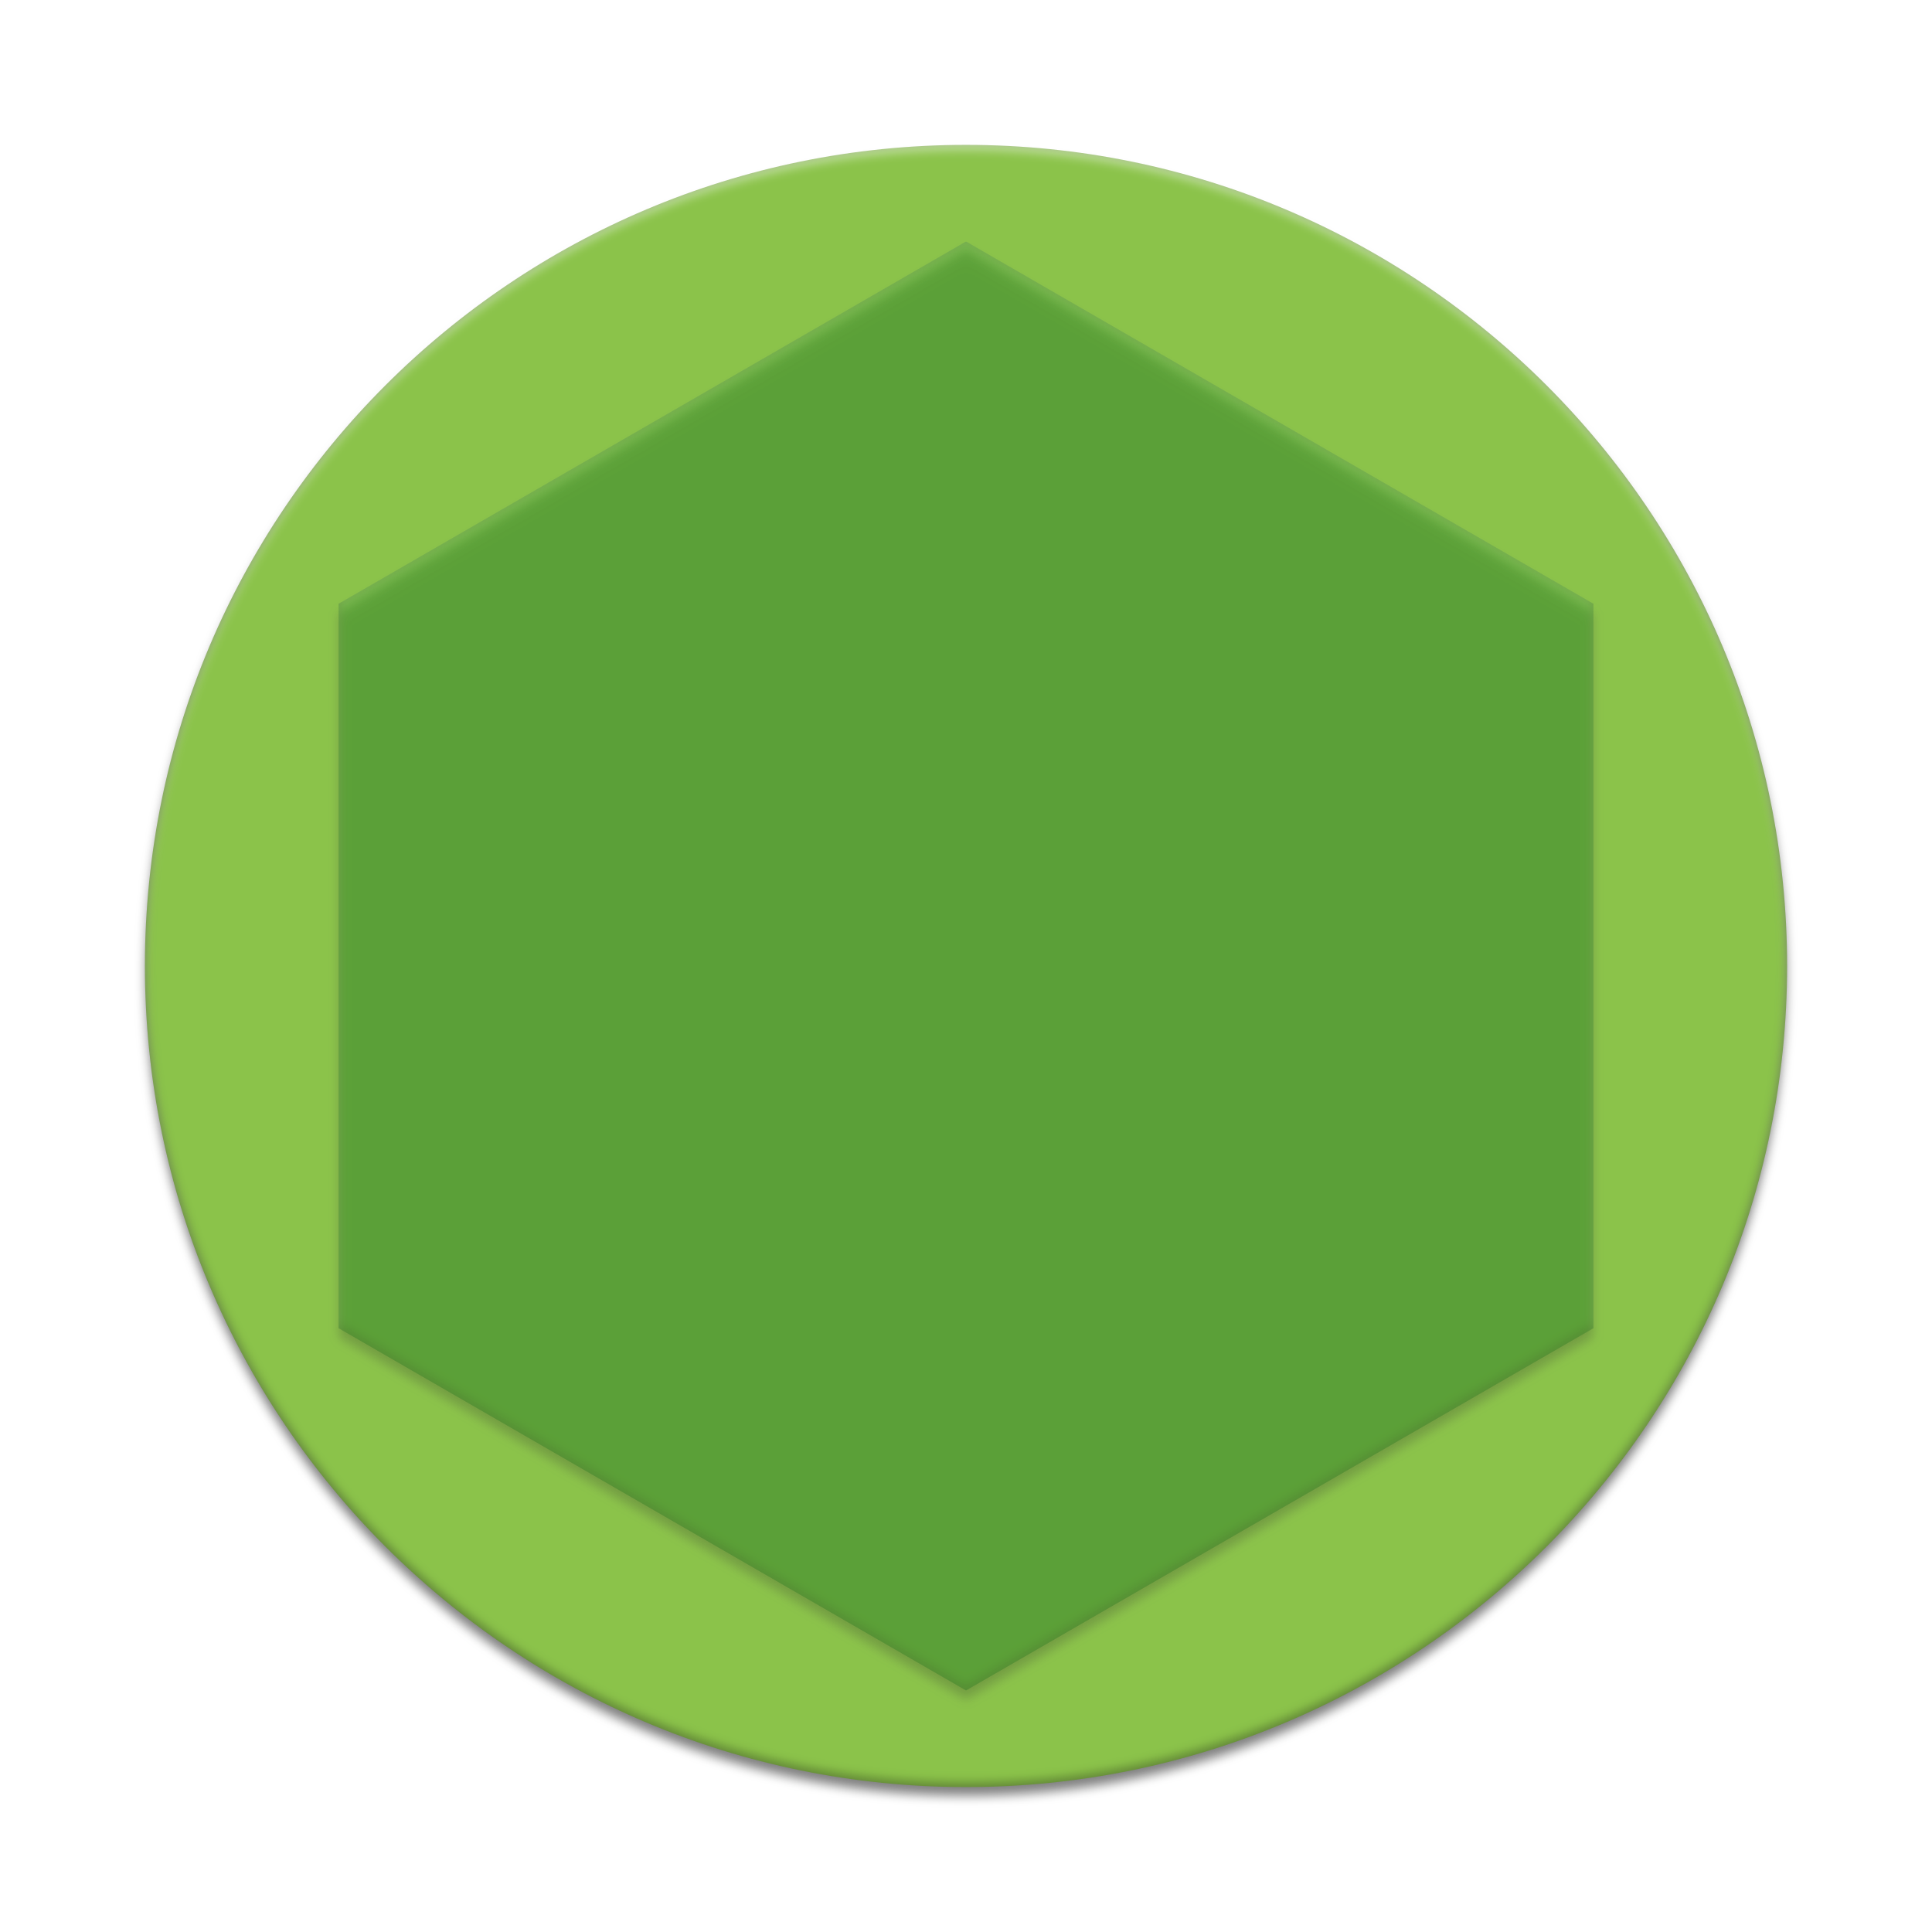
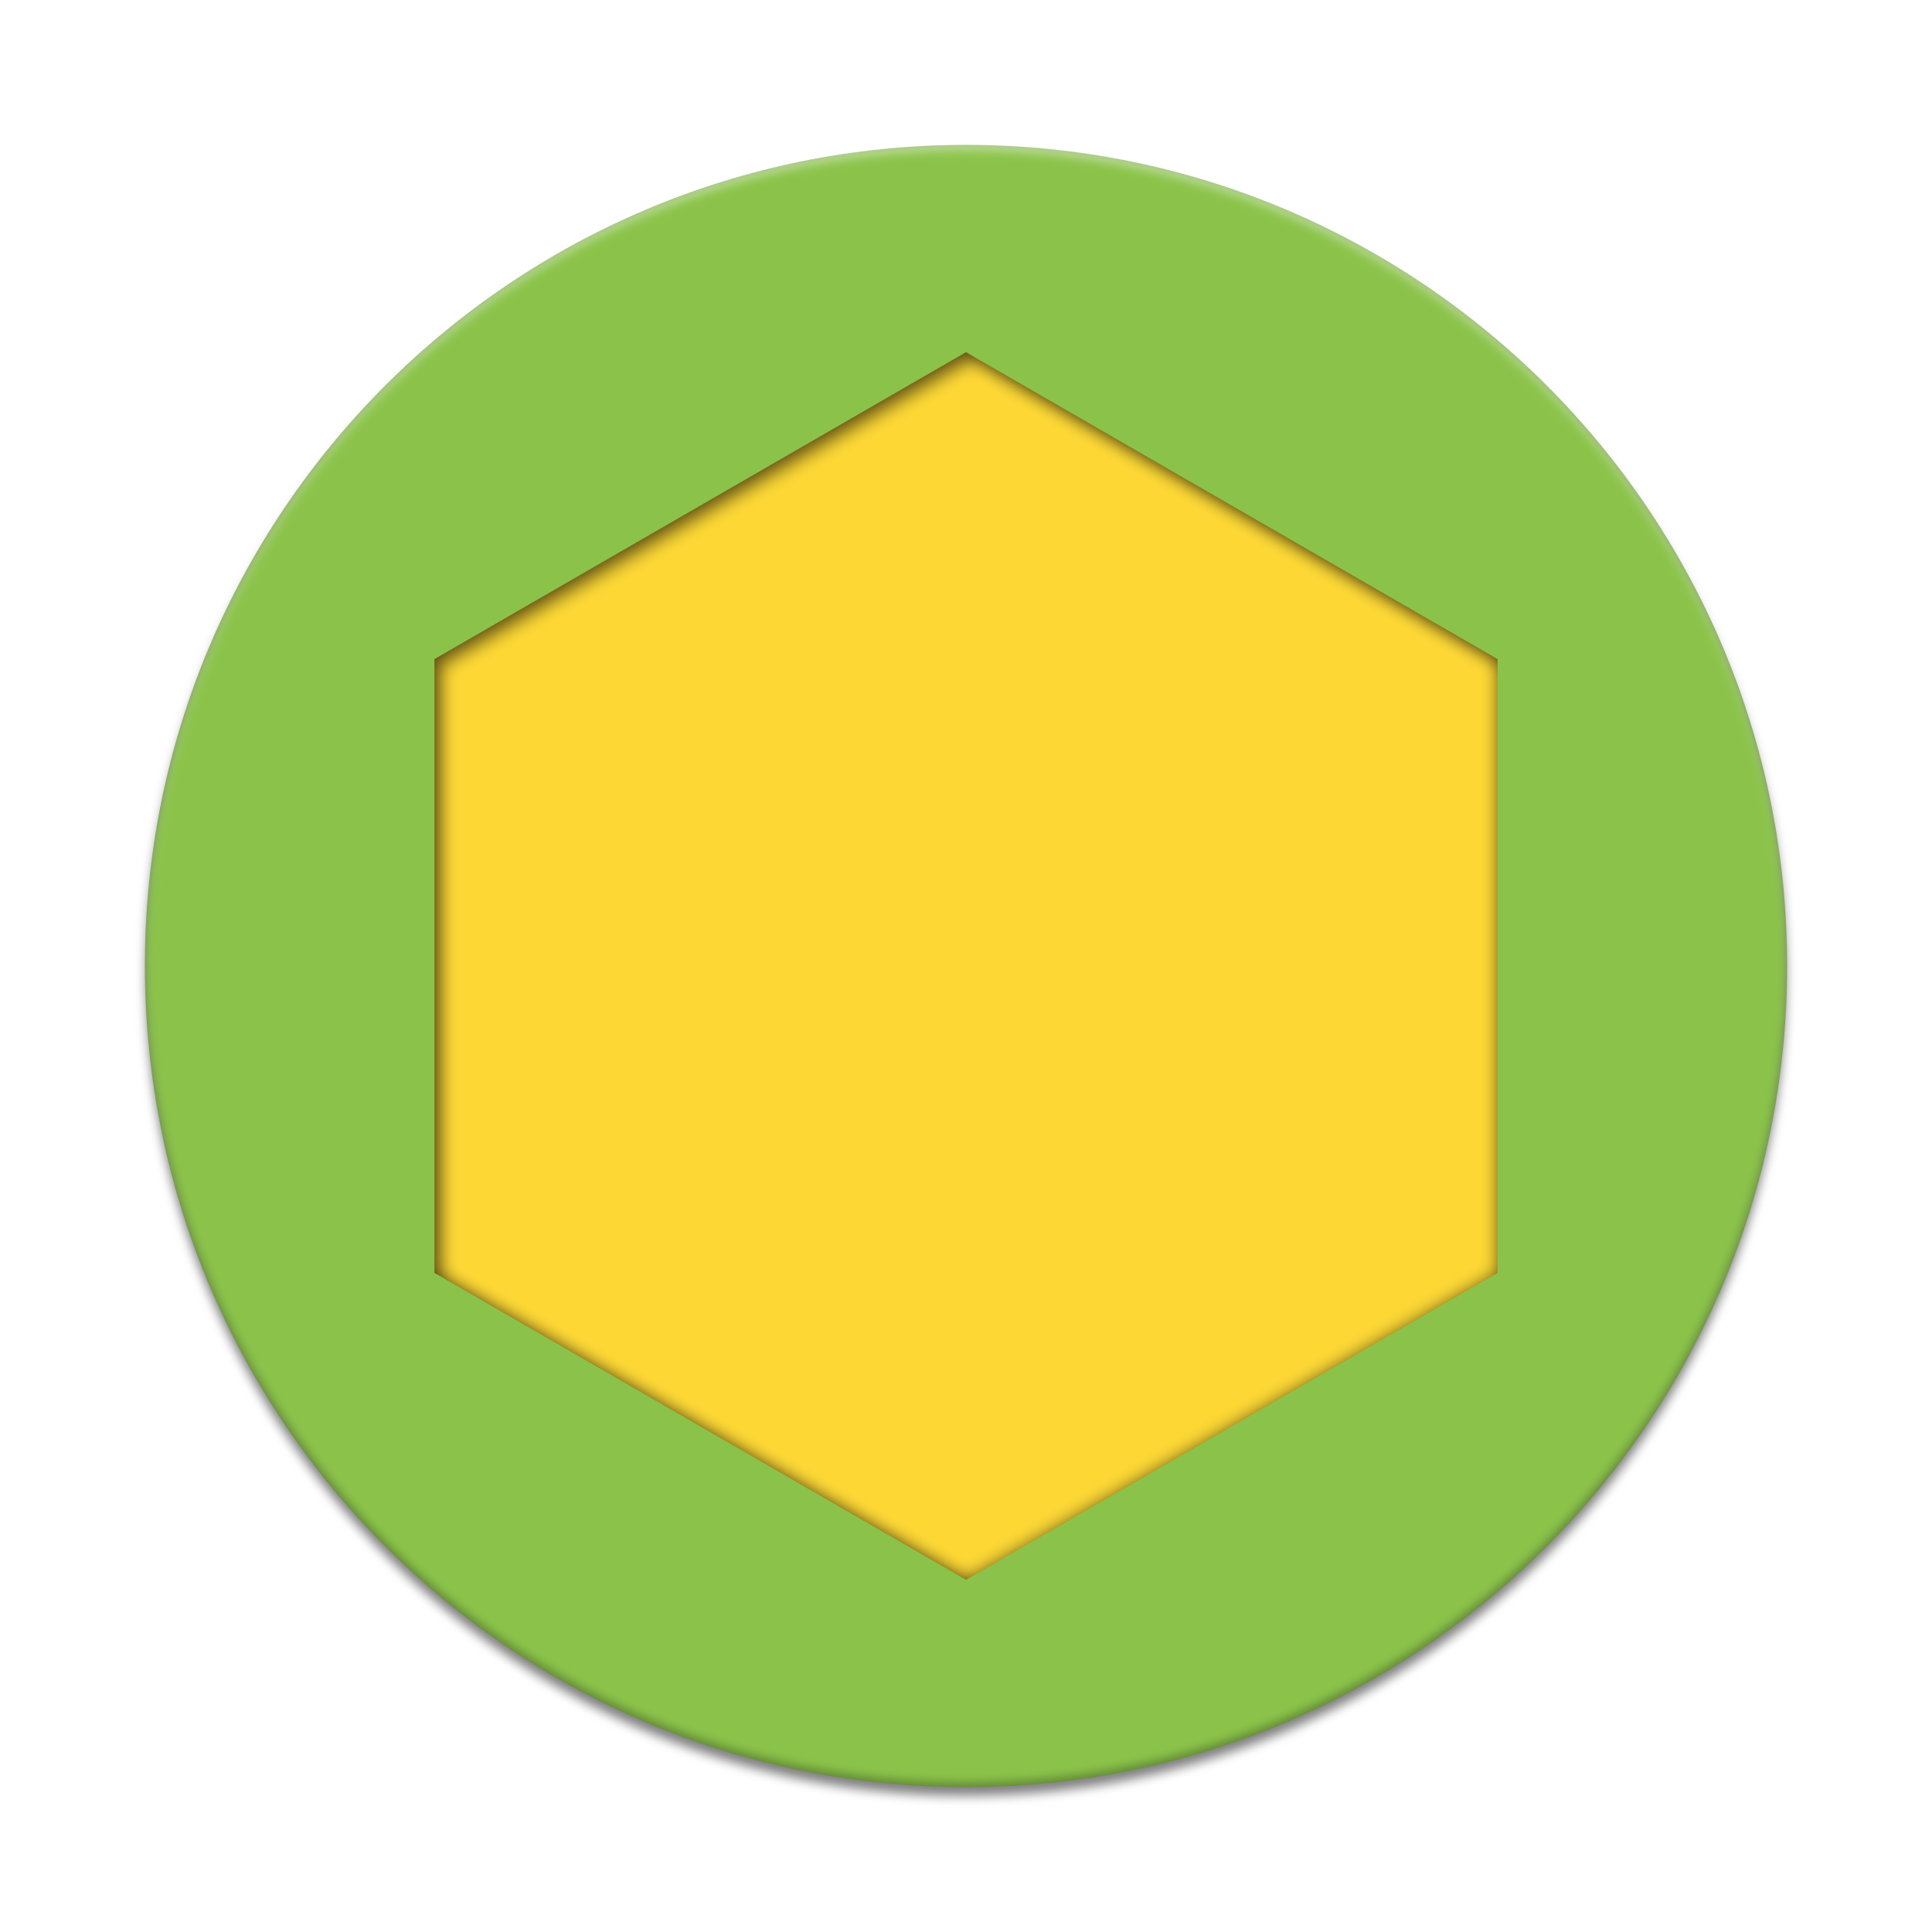
- <svg xmlns="http://www.w3.org/2000/svg" xmlns:xlink="http://www.w3.org/1999/xlink" version="1.1" id="svg2" viewBox="0 0 48 48" height="48" width="48">
+ <svg xmlns="http://www.w3.org/2000/svg" xmlns:xlink="http://www.w3.org/1999/xlink" width="48" height="48" viewBox="0 0 48 48" id="svg2" version="1.1">
  <defs id="defs4">
    <linearGradient id="linearGradient5598">
-       <stop style="stop-color:#000000;stop-opacity:0.243" offset="0" id="stop5600" />
-       <stop style="stop-color:#000000;stop-opacity:0" offset="1" id="stop5602" />
+       <stop id="stop5600" offset="0" style="stop-color:#000000;stop-opacity:0.243" />
+       <stop id="stop5602" offset="1" style="stop-color:#000000;stop-opacity:0" />
    </linearGradient>
-     <linearGradient xlink:href="#linearGradient5598" id="linearGradient5604" x1="22" y1="22" x2="49" y2="51" gradientUnits="userSpaceOnUse" />
-     <filter id="filter6536" style="color-interpolation-filters:sRGB;">
-       <feFlood id="feFlood6538" result="flood" flood-color="rgb(0,0,0)" flood-opacity="0.502" />
-       <feComposite id="feComposite6540" result="composite1" operator="in" in2="SourceGraphic" in="flood" />
-       <feGaussianBlur id="feGaussianBlur6542" result="blur" stdDeviation="0.1" in="composite1" />
-       <feOffset id="feOffset6544" result="offset" dy="-0.2" dx="0" />
-       <feComposite id="feComposite6546" result="fbSourceGraphic" operator="over" in2="offset" in="SourceGraphic" />
-       <feColorMatrix id="feColorMatrix6668" values="0 0 0 -1 0 0 0 0 -1 0 0 0 0 -1 0 0 0 0 1 0" in="fbSourceGraphic" result="fbSourceGraphicAlpha" />
-       <feFlood in="fbSourceGraphic" result="flood" flood-color="rgb(255,255,255)" flood-opacity="0.502" id="feFlood6670" />
-       <feComposite result="composite1" operator="out" in="flood" in2="fbSourceGraphic" id="feComposite6672" />
-       <feGaussianBlur result="blur" stdDeviation="0.1" in="composite1" id="feGaussianBlur6674" />
-       <feOffset result="offset" dy="-0.1" dx="0" id="feOffset6676" />
-       <feComposite result="fbSourceGraphic" operator="atop" in="offset" in2="fbSourceGraphic" id="feComposite6678" />
-       <feColorMatrix id="feColorMatrix6728" values="0 0 0 -1 0 0 0 0 -1 0 0 0 0 -1 0 0 0 0 1 0" in="fbSourceGraphic" result="fbSourceGraphicAlpha" />
-       <feFlood in="fbSourceGraphic" result="flood" flood-color="rgb(0,0,0)" flood-opacity="0.502" id="feFlood6730" />
-       <feComposite result="composite1" operator="out" in="flood" in2="fbSourceGraphic" id="feComposite6732" />
-       <feGaussianBlur result="blur" stdDeviation="0.1" in="composite1" id="feGaussianBlur6734" />
-       <feOffset result="offset" dy="0.1" dx="0" id="feOffset6736" />
-       <feComposite result="composite2" operator="atop" in="offset" in2="fbSourceGraphic" id="feComposite6738" />
+     <linearGradient gradientUnits="userSpaceOnUse" y2="51" x2="49" y1="22" x1="22" id="linearGradient5604" xlink:href="#linearGradient5598" />
+     <filter style="color-interpolation-filters:sRGB;" id="filter6536">
+       <feFlood flood-opacity="0.502" flood-color="rgb(0,0,0)" result="flood" id="feFlood6538" />
+       <feComposite in="flood" in2="SourceGraphic" operator="in" result="composite1" id="feComposite6540" />
+       <feGaussianBlur in="composite1" stdDeviation="0.1" result="blur" id="feGaussianBlur6542" />
+       <feOffset dx="0" dy="-0.2" result="offset" id="feOffset6544" />
+       <feComposite in="SourceGraphic" in2="offset" operator="over" result="fbSourceGraphic" id="feComposite6546" />
+       <feColorMatrix result="fbSourceGraphicAlpha" in="fbSourceGraphic" values="0 0 0 -1 0 0 0 0 -1 0 0 0 0 -1 0 0 0 0 1 0" id="feColorMatrix6668" />
+       <feFlood id="feFlood6670" flood-opacity="0.502" flood-color="rgb(255,255,255)" result="flood" in="fbSourceGraphic" />
+       <feComposite id="feComposite6672" in2="fbSourceGraphic" in="flood" operator="out" result="composite1" />
+       <feGaussianBlur id="feGaussianBlur6674" in="composite1" stdDeviation="0.1" result="blur" />
+       <feOffset id="feOffset6676" dx="0" dy="-0.1" result="offset" />
+       <feComposite id="feComposite6678" in2="fbSourceGraphic" in="offset" operator="atop" result="fbSourceGraphic" />
+       <feColorMatrix result="fbSourceGraphicAlpha" in="fbSourceGraphic" values="0 0 0 -1 0 0 0 0 -1 0 0 0 0 -1 0 0 0 0 1 0" id="feColorMatrix6728" />
+       <feFlood id="feFlood6730" flood-opacity="0.502" flood-color="rgb(0,0,0)" result="flood" in="fbSourceGraphic" />
+       <feComposite id="feComposite6732" in2="fbSourceGraphic" in="flood" operator="out" result="composite1" />
+       <feGaussianBlur id="feGaussianBlur6734" in="composite1" stdDeviation="0.1" result="blur" />
+       <feOffset id="feOffset6736" dx="0" dy="0.1" result="offset" />
+       <feComposite id="feComposite6738" in2="fbSourceGraphic" in="offset" operator="atop" result="composite2" />
    </filter>
-     <clipPath id="clipPath6742" clipPathUnits="userSpaceOnUse">
-       <rect style="opacity:1;fill:#2e7d32;fill-opacity:1;stroke:none;stroke-width:0.886;stroke-miterlimit:4;stroke-dasharray:7.087, 7.087;stroke-dashoffset:0" id="rect6744" width="40" height="40" x="4" y="-44" rx="2.105" transform="scale(1,-1)" />
+     <clipPath clipPathUnits="userSpaceOnUse" id="clipPath6742">
+       <rect transform="scale(1,-1)" rx="2.105" y="-44" x="4" height="40" width="40" id="rect6744" style="opacity:1;fill:#2e7d32;fill-opacity:1;stroke:none;stroke-width:0.886;stroke-miterlimit:4;stroke-dasharray:7.087, 7.087;stroke-dashoffset:0" />
    </clipPath>
-     <clipPath id="clipPath6748" clipPathUnits="userSpaceOnUse">
-       <rect style="opacity:1;fill:#2e7d32;fill-opacity:1;stroke:none;stroke-width:0.886;stroke-miterlimit:4;stroke-dasharray:7.087, 7.087;stroke-dashoffset:0" id="rect6750" width="40" height="40" x="4" y="-44" rx="2.105" transform="scale(1,-1)" />
+     <clipPath clipPathUnits="userSpaceOnUse" id="clipPath6748">
+       <rect transform="scale(1,-1)" rx="2.105" y="-44" x="4" height="40" width="40" id="rect6750" style="opacity:1;fill:#2e7d32;fill-opacity:1;stroke:none;stroke-width:0.886;stroke-miterlimit:4;stroke-dasharray:7.087, 7.087;stroke-dashoffset:0" />
    </clipPath>
+     <filter id="filter4543" style="color-interpolation-filters:sRGB">
+       <feFlood id="feFlood4545" result="flood" flood-color="rgb(0,0,0)" flood-opacity="0.502" />
+       <feComposite id="feComposite4547" result="composite1" operator="out" in2="SourceGraphic" in="flood" />
+       <feGaussianBlur id="feGaussianBlur4549" result="blur" stdDeviation="0.2" in="composite1" />
+       <feOffset id="feOffset4551" result="offset" dy="0" dx="0" />
+       <feComposite id="feComposite4553" result="fbSourceGraphic" operator="atop" in2="SourceGraphic" in="offset" />
+       <feColorMatrix id="feColorMatrix4783" values="0 0 0 -1 0 0 0 0 -1 0 0 0 0 -1 0 0 0 0 1 0" in="fbSourceGraphic" result="fbSourceGraphicAlpha" />
+       <feFlood in="fbSourceGraphic" result="flood" flood-color="rgb(0,0,0)" flood-opacity="0.404" id="feFlood4785" />
+       <feComposite result="composite1" operator="out" in="flood" id="feComposite4787" in2="fbSourceGraphic" />
+       <feGaussianBlur result="blur" stdDeviation="0.2" in="composite1" id="feGaussianBlur4789" />
+       <feOffset result="offset" dy="0.2" dx="0.2" id="feOffset4791" />
+       <feComposite result="composite2" operator="atop" in="offset" id="feComposite4793" in2="fbSourceGraphic" />
+     </filter>
  </defs>
-   <path transform="matrix(1.200002,0,0,-1.200002,-4.800048,-1210.037)" style="opacity:1;fill:#8bc34a;fill-opacity:1;stroke:none;stroke-width:0.886;stroke-miterlimit:4;stroke-dasharray:7.087, 7.087;stroke-dashoffset:0;filter:url(#filter6536)" d="m 41,-1028.362 a 17,17 0 0 1 -17,17 17,17 0 0 1 -17,-17 17,17 0 0 1 17,-17 17,17 0 0 1 17,17 z" id="path3340" />
-   <path style="opacity:1;fill:#20bd00;fill-opacity:0.459;stroke:none;stroke-width:0.886;stroke-miterlimit:4;stroke-dasharray:7.087, 7.087;stroke-dashoffset:0;filter:url(#filter6536)" id="path3350" d="m 36.99,-1020.862 -12.99,7.5 -12.99,-7.5 0,-15 12.99,-7.5 12.99,7.5 z" transform="matrix(1.200002,0,0,-1.200002,-4.800048,-1210.037)" />
+   <path id="path3340" d="m 41,-1028.362 a 17,17 0 0 1 -17,17 17,17 0 0 1 -17,-17 17,17 0 0 1 17,-17 17,17 0 0 1 17,17 z" style="opacity:1;fill:#8bc34a;fill-opacity:1;stroke:none;stroke-width:0.886;stroke-miterlimit:4;stroke-dasharray:7.087, 7.087;stroke-dashoffset:0;filter:url(#filter6536)" transform="matrix(1.200002,0,0,-1.200002,-4.800048,-1210.037)" />
+   <path d="M 37.207,16.375 24,8.75 l -13.207,7.625 0,15.25 L 24,39.25 37.207,31.625 Z" id="path3350-0" style="opacity:1;fill:#fdd835;fill-opacity:1;stroke:none;stroke-width:0.886;stroke-miterlimit:4;stroke-dasharray:7.087, 7.087;stroke-dashoffset:0;filter:url(#filter4543)" />
</svg>
